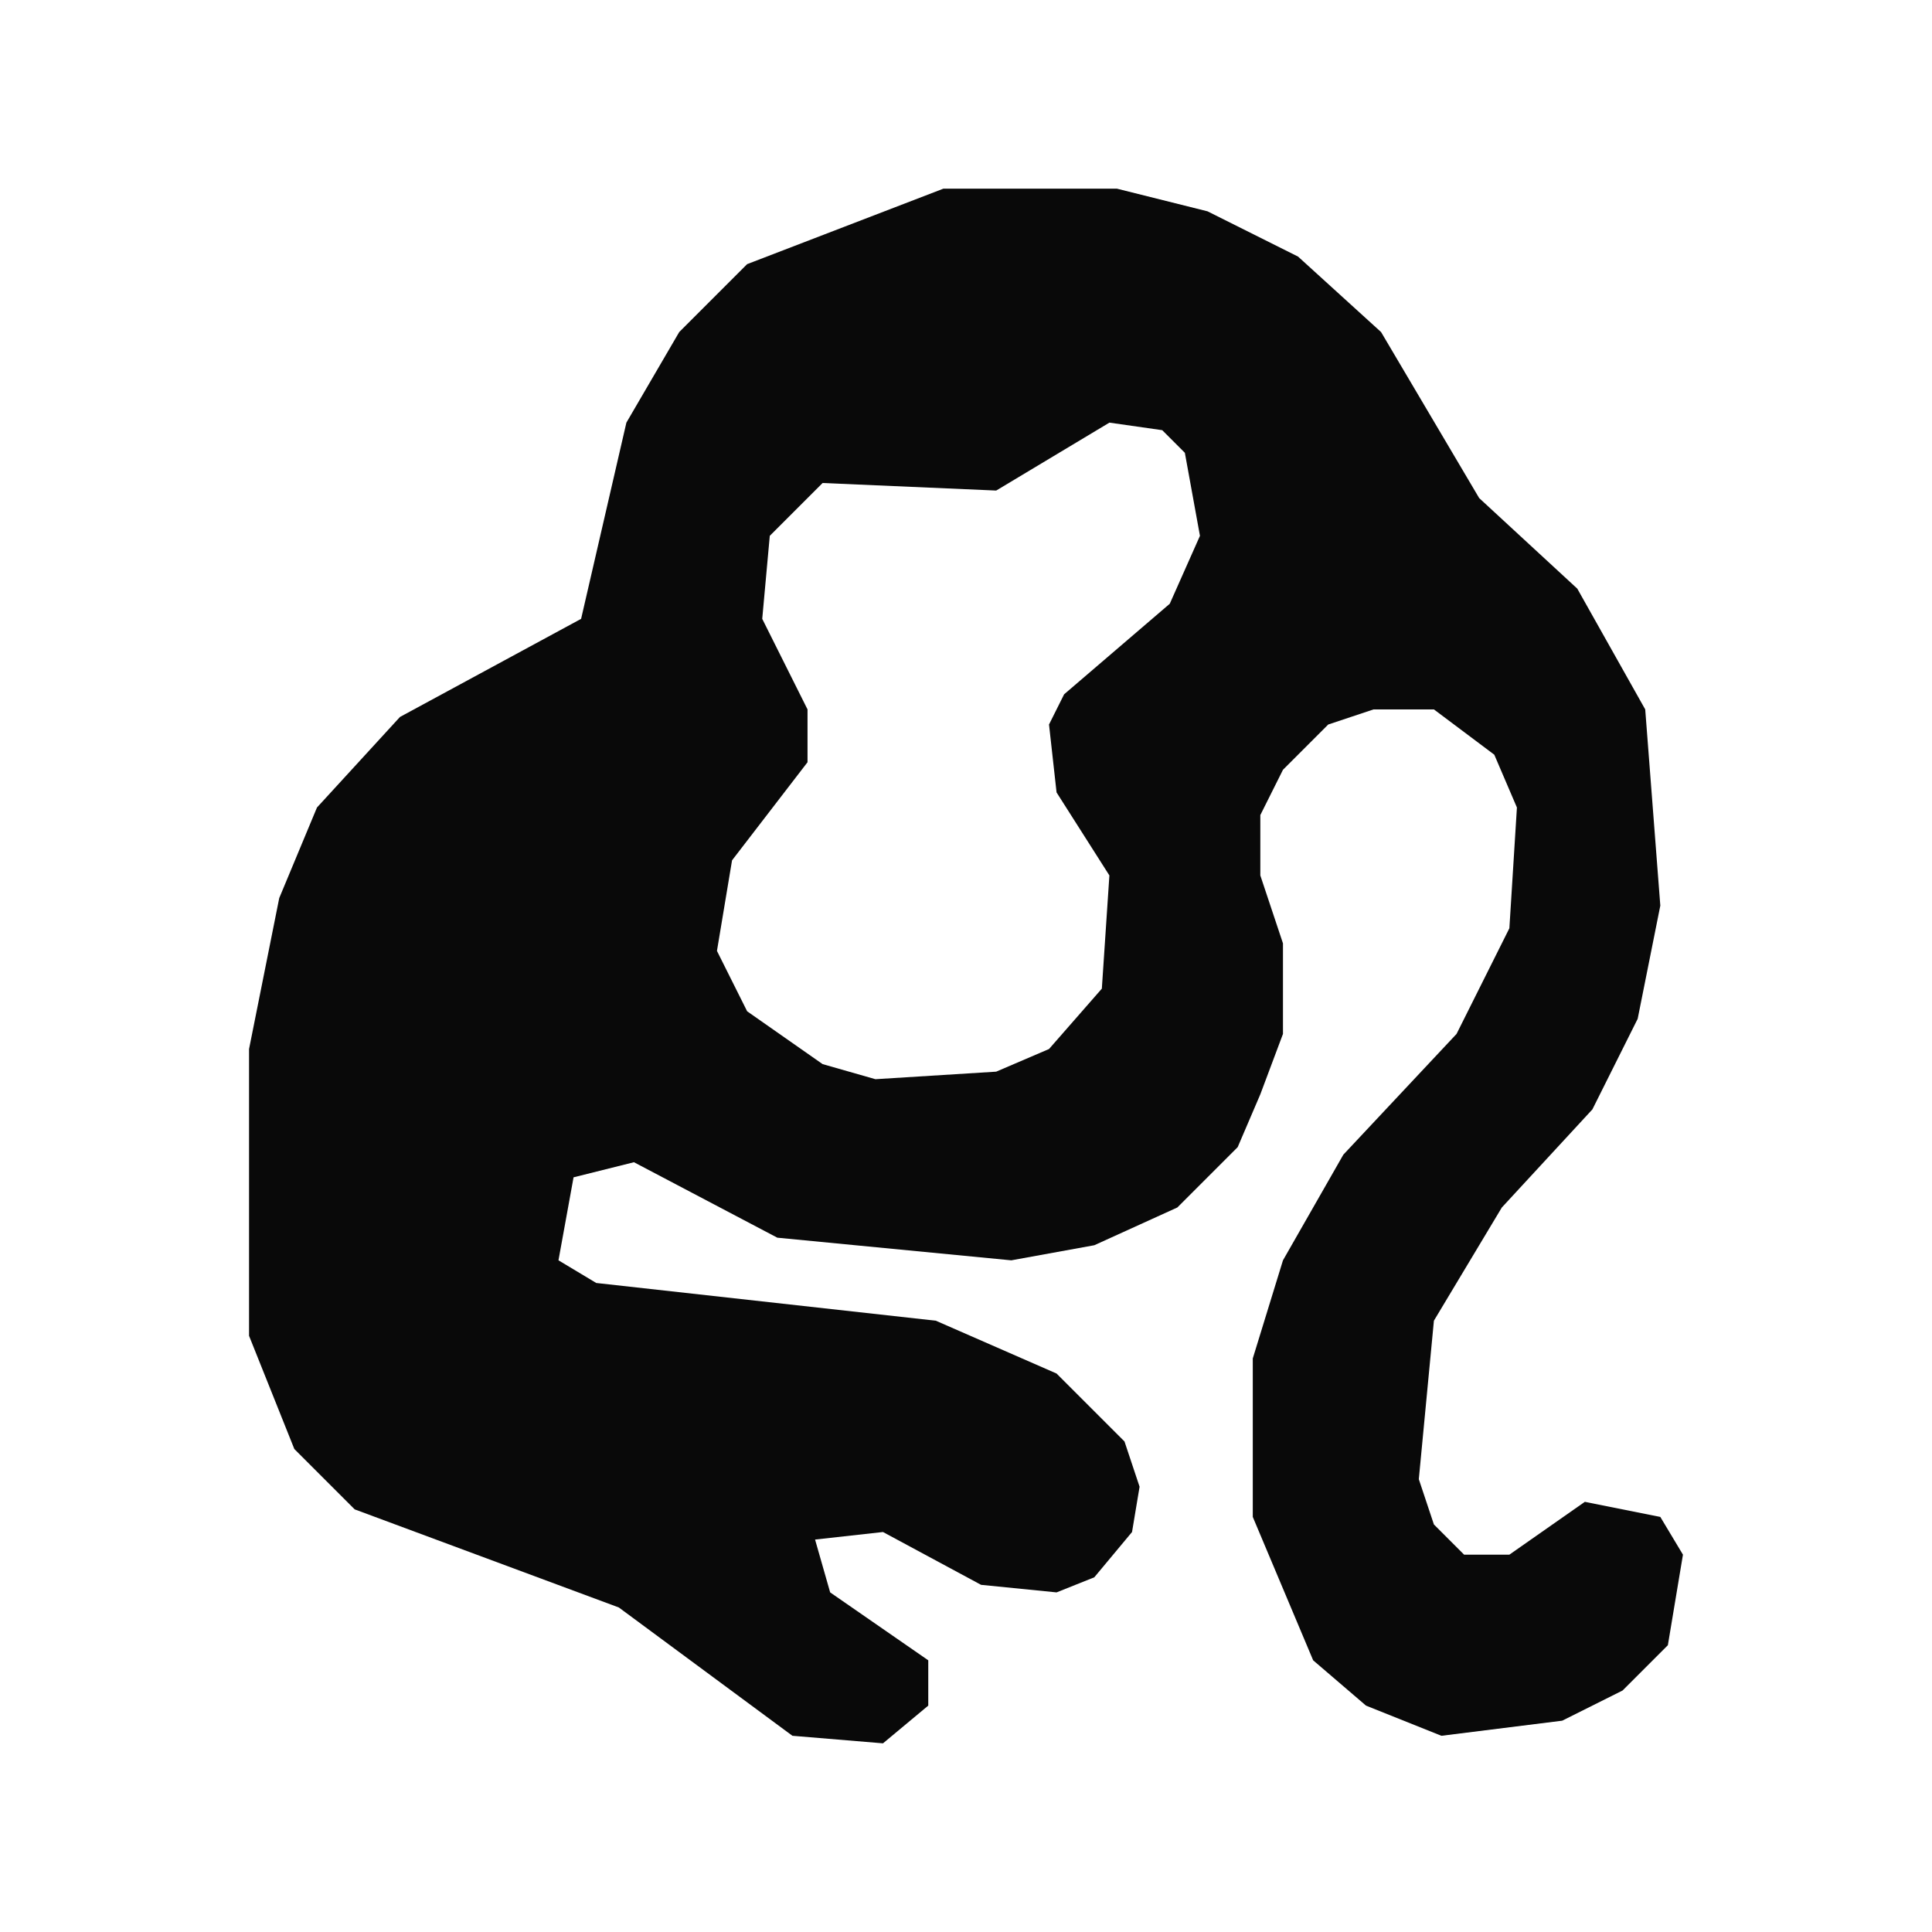
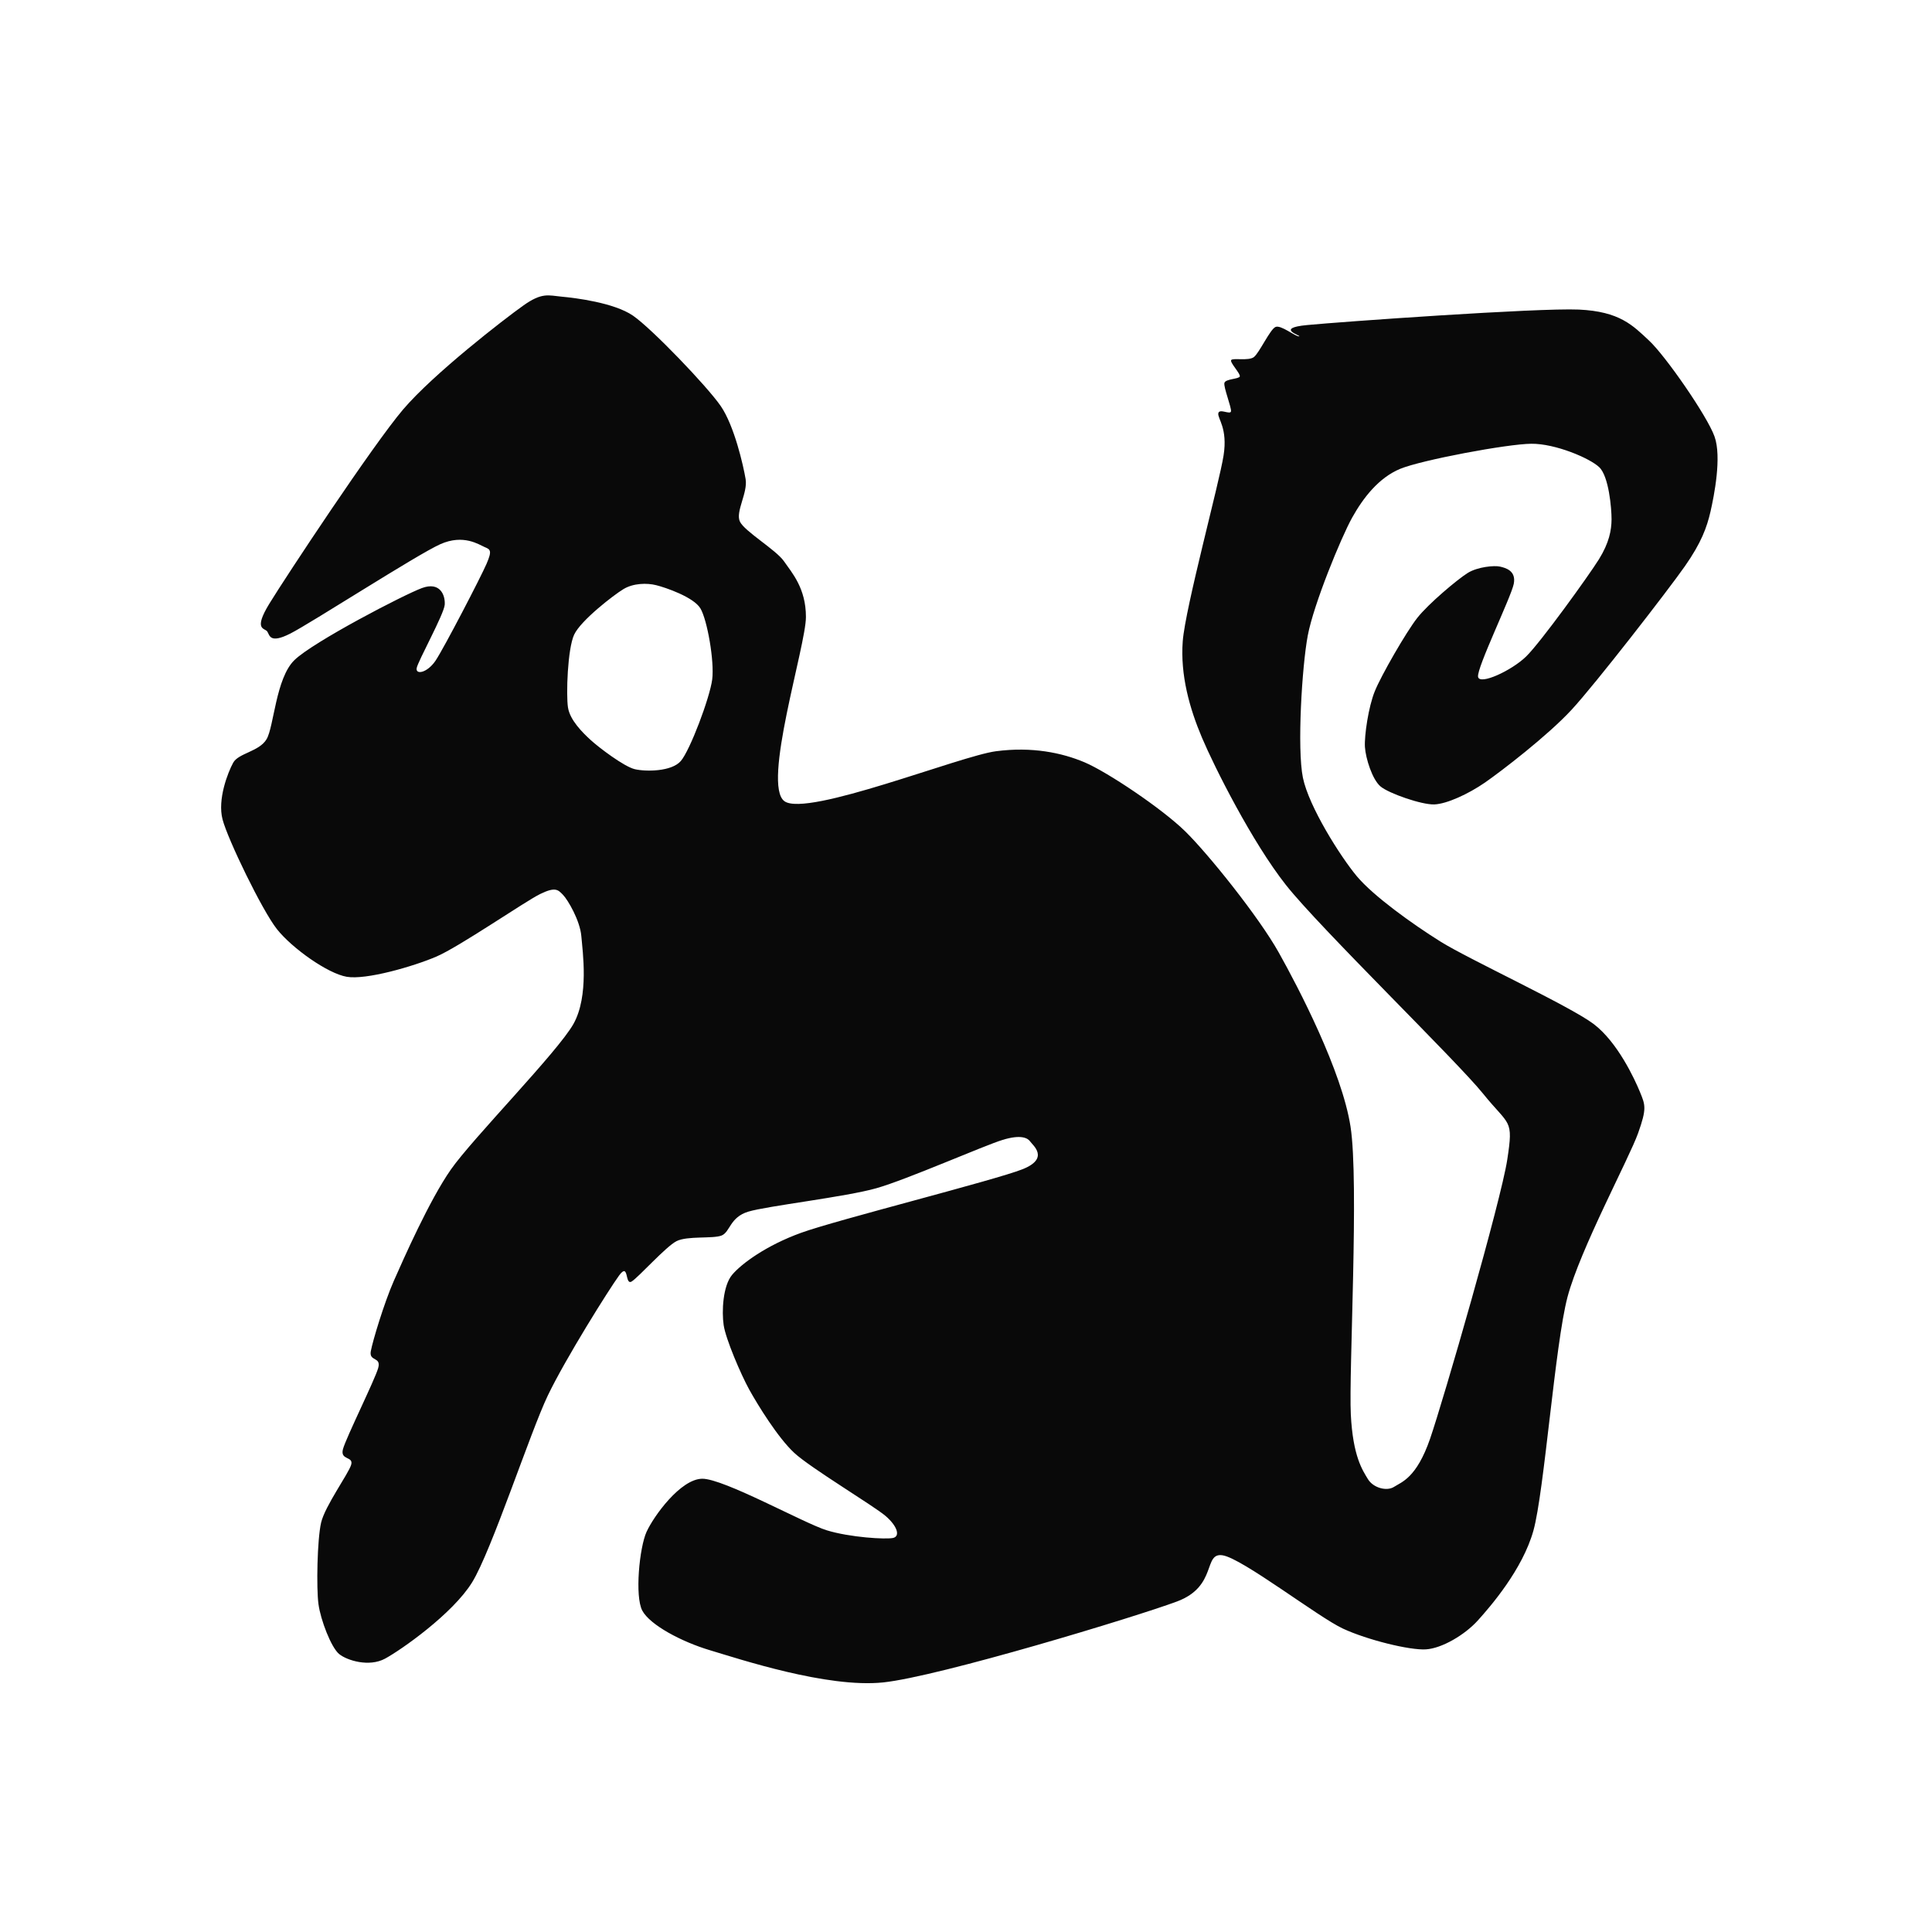
<svg xmlns="http://www.w3.org/2000/svg" viewBox="0 0 256 256">
-   <path d="M167 145L164 152L156 160L145 165L134 167L103 164L84 154L76 156L74 167L79 170L124 175L140 182L149 191L151 197L150 203L145 209L140 211L130 210L117 203L108 204L110 211L123 220L123 226L117 231L105 230L82 213L47 200L39 192L33 177L33 139L37 119L42 107L53 95L77 82L83 56L90 44L99 35L125 25L148 25L160 28L172 34L183 44L196 66L209 78L218 94L220 120L217 135L211 147L199 160L190 175L188 196L190 202L194 206L200 206L210 199L220 201L223 206L221 218L215 224L207 228L191 230L181 226L174 220L166 201L166 180L170 167L178 153L193 137L200 123L201 107L198 100L190 94L182 94L176 96L170 102L167 108L167 116L170 125L170 137ZM147 56L132 65L109 64L102 71L101 82L107 94L107 101L97 114L95 126L99 134L109 141L116 143L132 142L139 139L146 131L147 116L140 105L139 96L141 92L155 80L159 71L157 60L154 57Z" fill="#090909" fill-rule="evenodd" />
+   <path d="M29.49 108.58C28.79 105.93 30.2 102.33 30.9 101.06C31.6 99.79 34.35 99.59 35.32 97.95C36.3 96.32 36.54 89.87 39.01 87.47C41.48 85.06 53.52 78.8 55.91 77.92C58.3 77.04 59.01 78.84 58.93 80.12C58.84 81.39 55.35 87.65 55.21 88.54C55.06 89.43 56.6 89.19 57.72 87.53C58.83 85.87 63.69 76.51 64.47 74.71C65.25 72.91 64.95 72.8 64.22 72.49C63.48 72.18 61.43 70.73 58.34 72.11C55.25 73.49 41.2 82.57 38.45 83.96C35.7 85.35 35.74 84.15 35.41 83.67C35.08 83.2 33.53 83.52 35.69 79.99C37.85 76.46 49.38 59 53.41 54.26C57.45 49.52 66.8 42.29 69.32 40.5C71.84 38.7 72.68 39.15 74.43 39.31C76.17 39.47 81.35 40.09 83.88 41.83C86.4 43.57 93.71 51.2 95.5 53.8C97.29 56.4 98.49 61.65 98.8 63.49C99.1 65.32 97.43 67.8 98.04 69.11C98.65 70.41 102.83 72.85 103.88 74.37C104.93 75.89 106.79 77.93 106.79 81.75C106.8 85.56 100.93 104.03 103.95 106.17C106.97 108.3 127.22 100.16 131.99 99.54C136.76 98.92 140.7 99.74 143.71 101.01C146.71 102.28 153.96 107.13 157.05 110.16C160.13 113.18 166.81 121.51 169.44 126.21C172.07 130.9 177.81 141.93 178.95 149.27C180.1 156.62 178.71 181.81 178.99 187.42C179.27 193.02 180.56 194.83 181.25 195.98C181.94 197.14 183.74 197.65 184.73 197.01C185.72 196.37 187.69 195.85 189.49 190.65C191.28 185.45 198.88 159.15 199.72 153.66C200.56 148.17 200.03 149.28 196.51 144.91C192.99 140.54 174.85 122.92 170.39 117.26C165.92 111.6 160.91 101.63 159.27 97.75C157.63 93.88 156.38 89.45 156.72 84.96C157.07 80.48 161.57 63.97 162.13 60.35C162.7 56.72 161.32 55.47 161.43 54.77C161.55 54.07 163.02 55 163.11 54.51C163.21 54.03 162.1 51.3 162.24 50.74C162.38 50.19 164.17 50.24 164.28 49.88C164.39 49.51 162.92 48.01 163.14 47.71C163.36 47.4 165.44 47.85 166.14 47.32C166.84 46.8 168.28 43.66 169 43.33C169.72 43 171.62 44.6 172.13 44.57C172.63 44.53 168.76 43.49 173.21 43.07C177.66 42.64 203.76 40.78 209.2 41.02C214.63 41.27 216.36 43.12 218.52 45.14C220.68 47.15 226.21 55.11 227.18 57.83C228.16 60.55 227.12 65.72 226.65 67.79C226.17 69.86 225.45 71.9 223.24 75.05C221.03 78.21 211.42 90.61 208.24 94.05C205.06 97.49 198.92 102.2 196.74 103.71C194.56 105.21 191.7 106.53 190.05 106.59C188.39 106.65 184.05 105.14 182.94 104.22C181.84 103.31 180.96 100.5 180.86 98.98C180.77 97.47 181.33 93.64 182.17 91.59C183 89.53 186.32 83.75 187.8 81.87C189.28 79.99 193.17 76.73 194.48 75.92C195.8 75.1 198.03 74.9 198.77 75.08C199.5 75.25 200.93 75.62 200.58 77.37C200.23 79.12 195.65 88.53 195.85 89.68C196.04 90.83 200.3 88.86 202.22 86.99C204.14 85.12 210.5 76.3 211.86 74.12C213.22 71.93 213.53 70.27 213.54 68.8C213.54 67.34 213.18 63.1 211.9 61.9C210.63 60.7 206.07 58.77 202.91 58.8C199.74 58.82 188.39 60.95 185.54 62.12C182.69 63.3 180.63 65.96 179.16 68.6C177.69 71.25 174.07 80.06 173.29 84.19C172.51 88.32 171.86 99.21 172.64 103.04C173.42 106.87 177.61 113.5 179.79 116.11C181.98 118.72 187.12 122.42 190.88 124.77C194.64 127.12 207.99 133.29 211.16 135.68C214.33 138.08 216.6 142.97 217.31 144.71C218.02 146.44 218.22 146.88 217.06 150.14C215.91 153.4 209.37 165.55 207.7 171.87C206.04 178.18 204.62 197.65 203.19 202.8C201.76 207.94 197.52 212.84 195.81 214.73C194.1 216.62 191.07 218.42 188.93 218.55C186.79 218.68 181.18 217.3 177.95 215.8C174.72 214.31 164.65 206.52 162.02 206.09C159.38 205.66 161.37 210.18 155.97 212.2C150.57 214.22 124.44 222.15 117.02 222.93C109.59 223.7 97.92 219.81 94.09 218.67C90.26 217.53 86.12 215.3 85.11 213.42C84.1 211.53 84.72 205.08 85.67 202.98C86.63 200.88 90.18 195.97 93.05 195.94C95.91 195.92 106.51 201.83 109.54 202.77C112.58 203.71 117.42 204.01 118.36 203.78C119.29 203.55 118.92 202.23 117.35 200.88C115.77 199.52 107.4 194.52 105.24 192.51C103.07 190.5 100.4 186.15 99.28 184.13C98.16 182.1 96.16 177.42 95.89 175.59C95.62 173.77 95.78 170.39 97.01 168.92C98.24 167.45 101.54 165.02 106.16 163.35C110.78 161.67 131.85 156.38 135.49 154.93C139.14 153.48 136.82 151.73 136.51 151.26C136.19 150.8 135.3 150.29 132.86 151.04C130.41 151.78 120.15 156.31 116.11 157.45C112.07 158.6 101.61 159.8 99.15 160.55C96.69 161.3 96.76 163.24 95.62 163.71C94.48 164.17 91.08 163.73 89.64 164.46C88.21 165.19 84.6 169.26 83.69 169.81C82.77 170.35 83.37 167.19 82.04 169C80.71 170.82 74.93 180.03 72.59 184.91C70.25 189.79 65.14 205.49 62.55 209.68C59.96 213.86 53.13 218.64 51.02 219.78C48.91 220.92 46 220.03 44.94 219.17C43.88 218.3 42.48 214.65 42.2 212.56C41.91 210.47 42.03 203.97 42.55 201.75C43.07 199.54 46.19 195.26 46.53 194.09C46.88 192.92 45.02 193.54 45.45 192C45.88 190.46 49.67 182.83 50.11 181.28C50.55 179.72 48.89 180.45 49.13 179.06C49.38 177.68 50.91 172.62 52.18 169.73C53.46 166.84 56.89 159.04 59.75 154.96C62.6 150.87 73.91 139.38 75.99 135.67C78.06 131.96 77.2 126.1 77.03 124.05C76.86 121.99 75.25 119.23 74.59 118.56C73.94 117.89 73.59 117.48 71.58 118.46C69.57 119.44 60.9 125.43 57.83 126.75C54.75 128.07 48.49 129.87 45.95 129.43C43.41 129 38.67 125.62 36.69 123.11C34.72 120.61 30.18 111.22 29.49 108.58ZM76.08 84.09C75.2 85.97 75 92.07 75.26 93.74C75.52 95.42 77.18 97.06 78.25 98.04C79.31 99.02 82.68 101.58 84.11 101.92C85.55 102.26 88.98 102.26 90.21 100.84C91.44 99.41 94.05 92.47 94.37 90.04C94.68 87.62 93.71 82.12 92.81 80.62C91.92 79.12 88.17 77.84 86.95 77.54C85.72 77.23 83.91 77.27 82.61 78.06C81.3 78.85 76.96 82.21 76.08 84.09Z" fill="#090909" fill-rule="evenodd" />
</svg>
